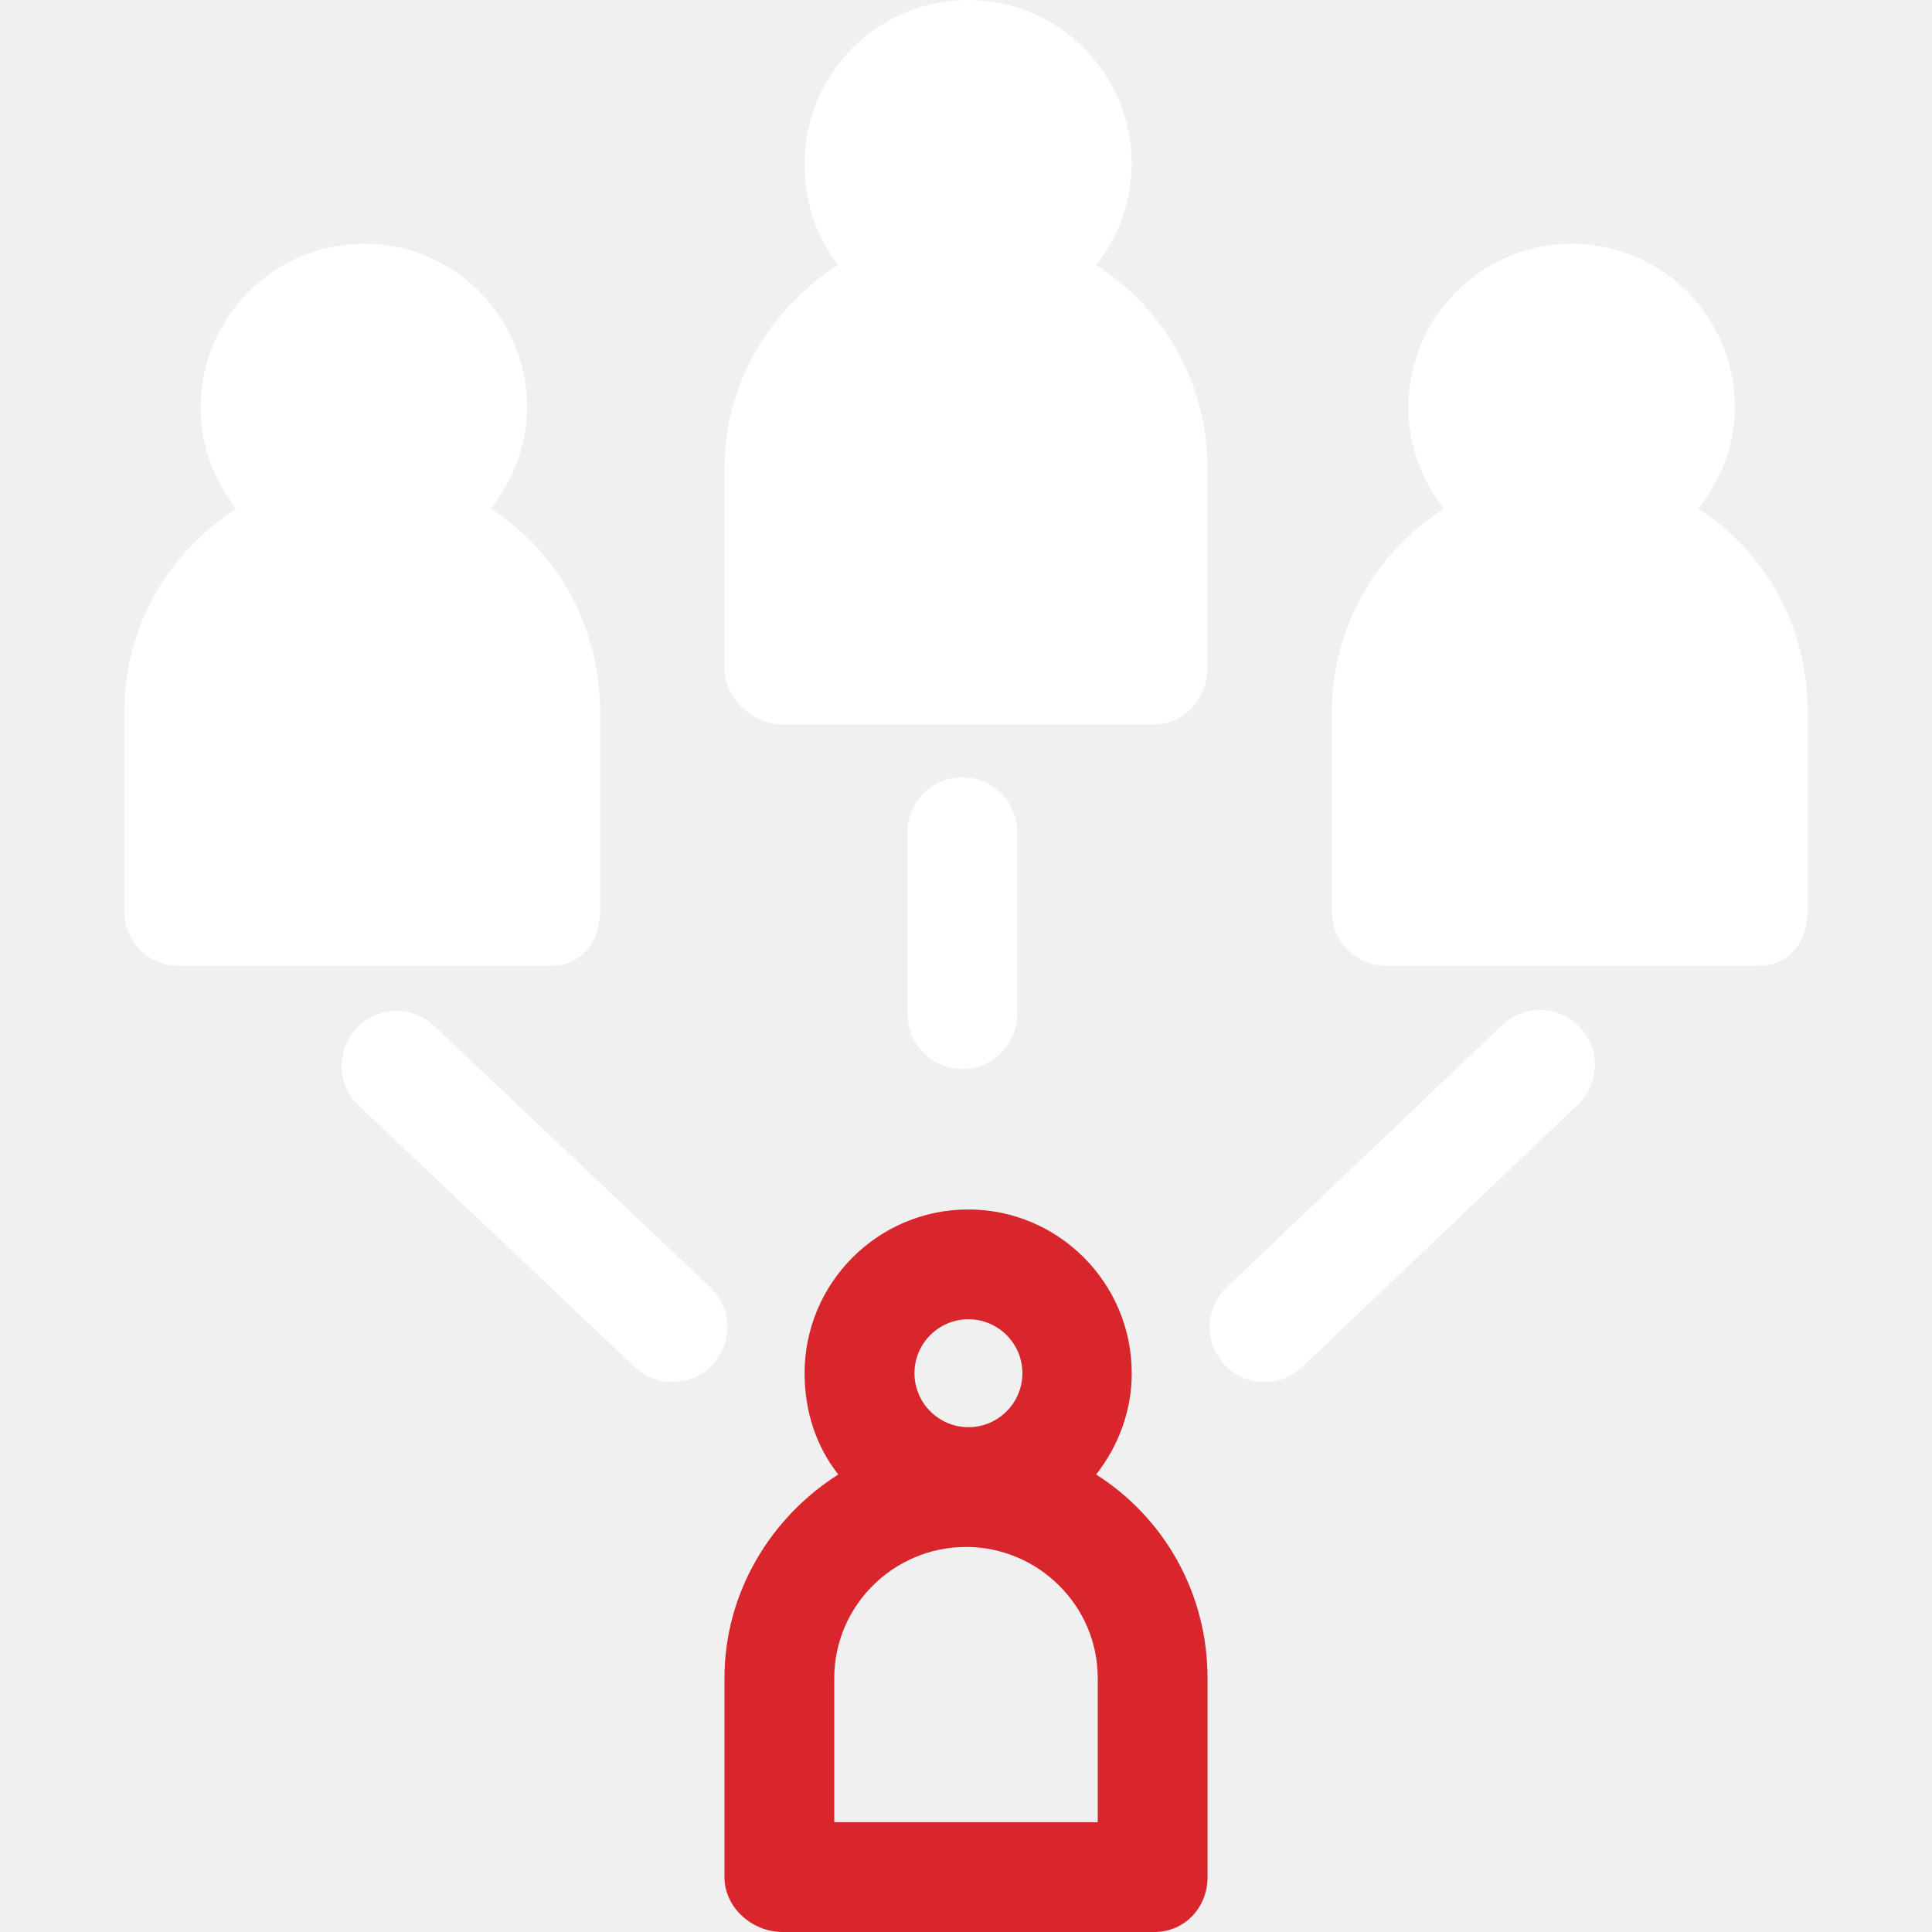
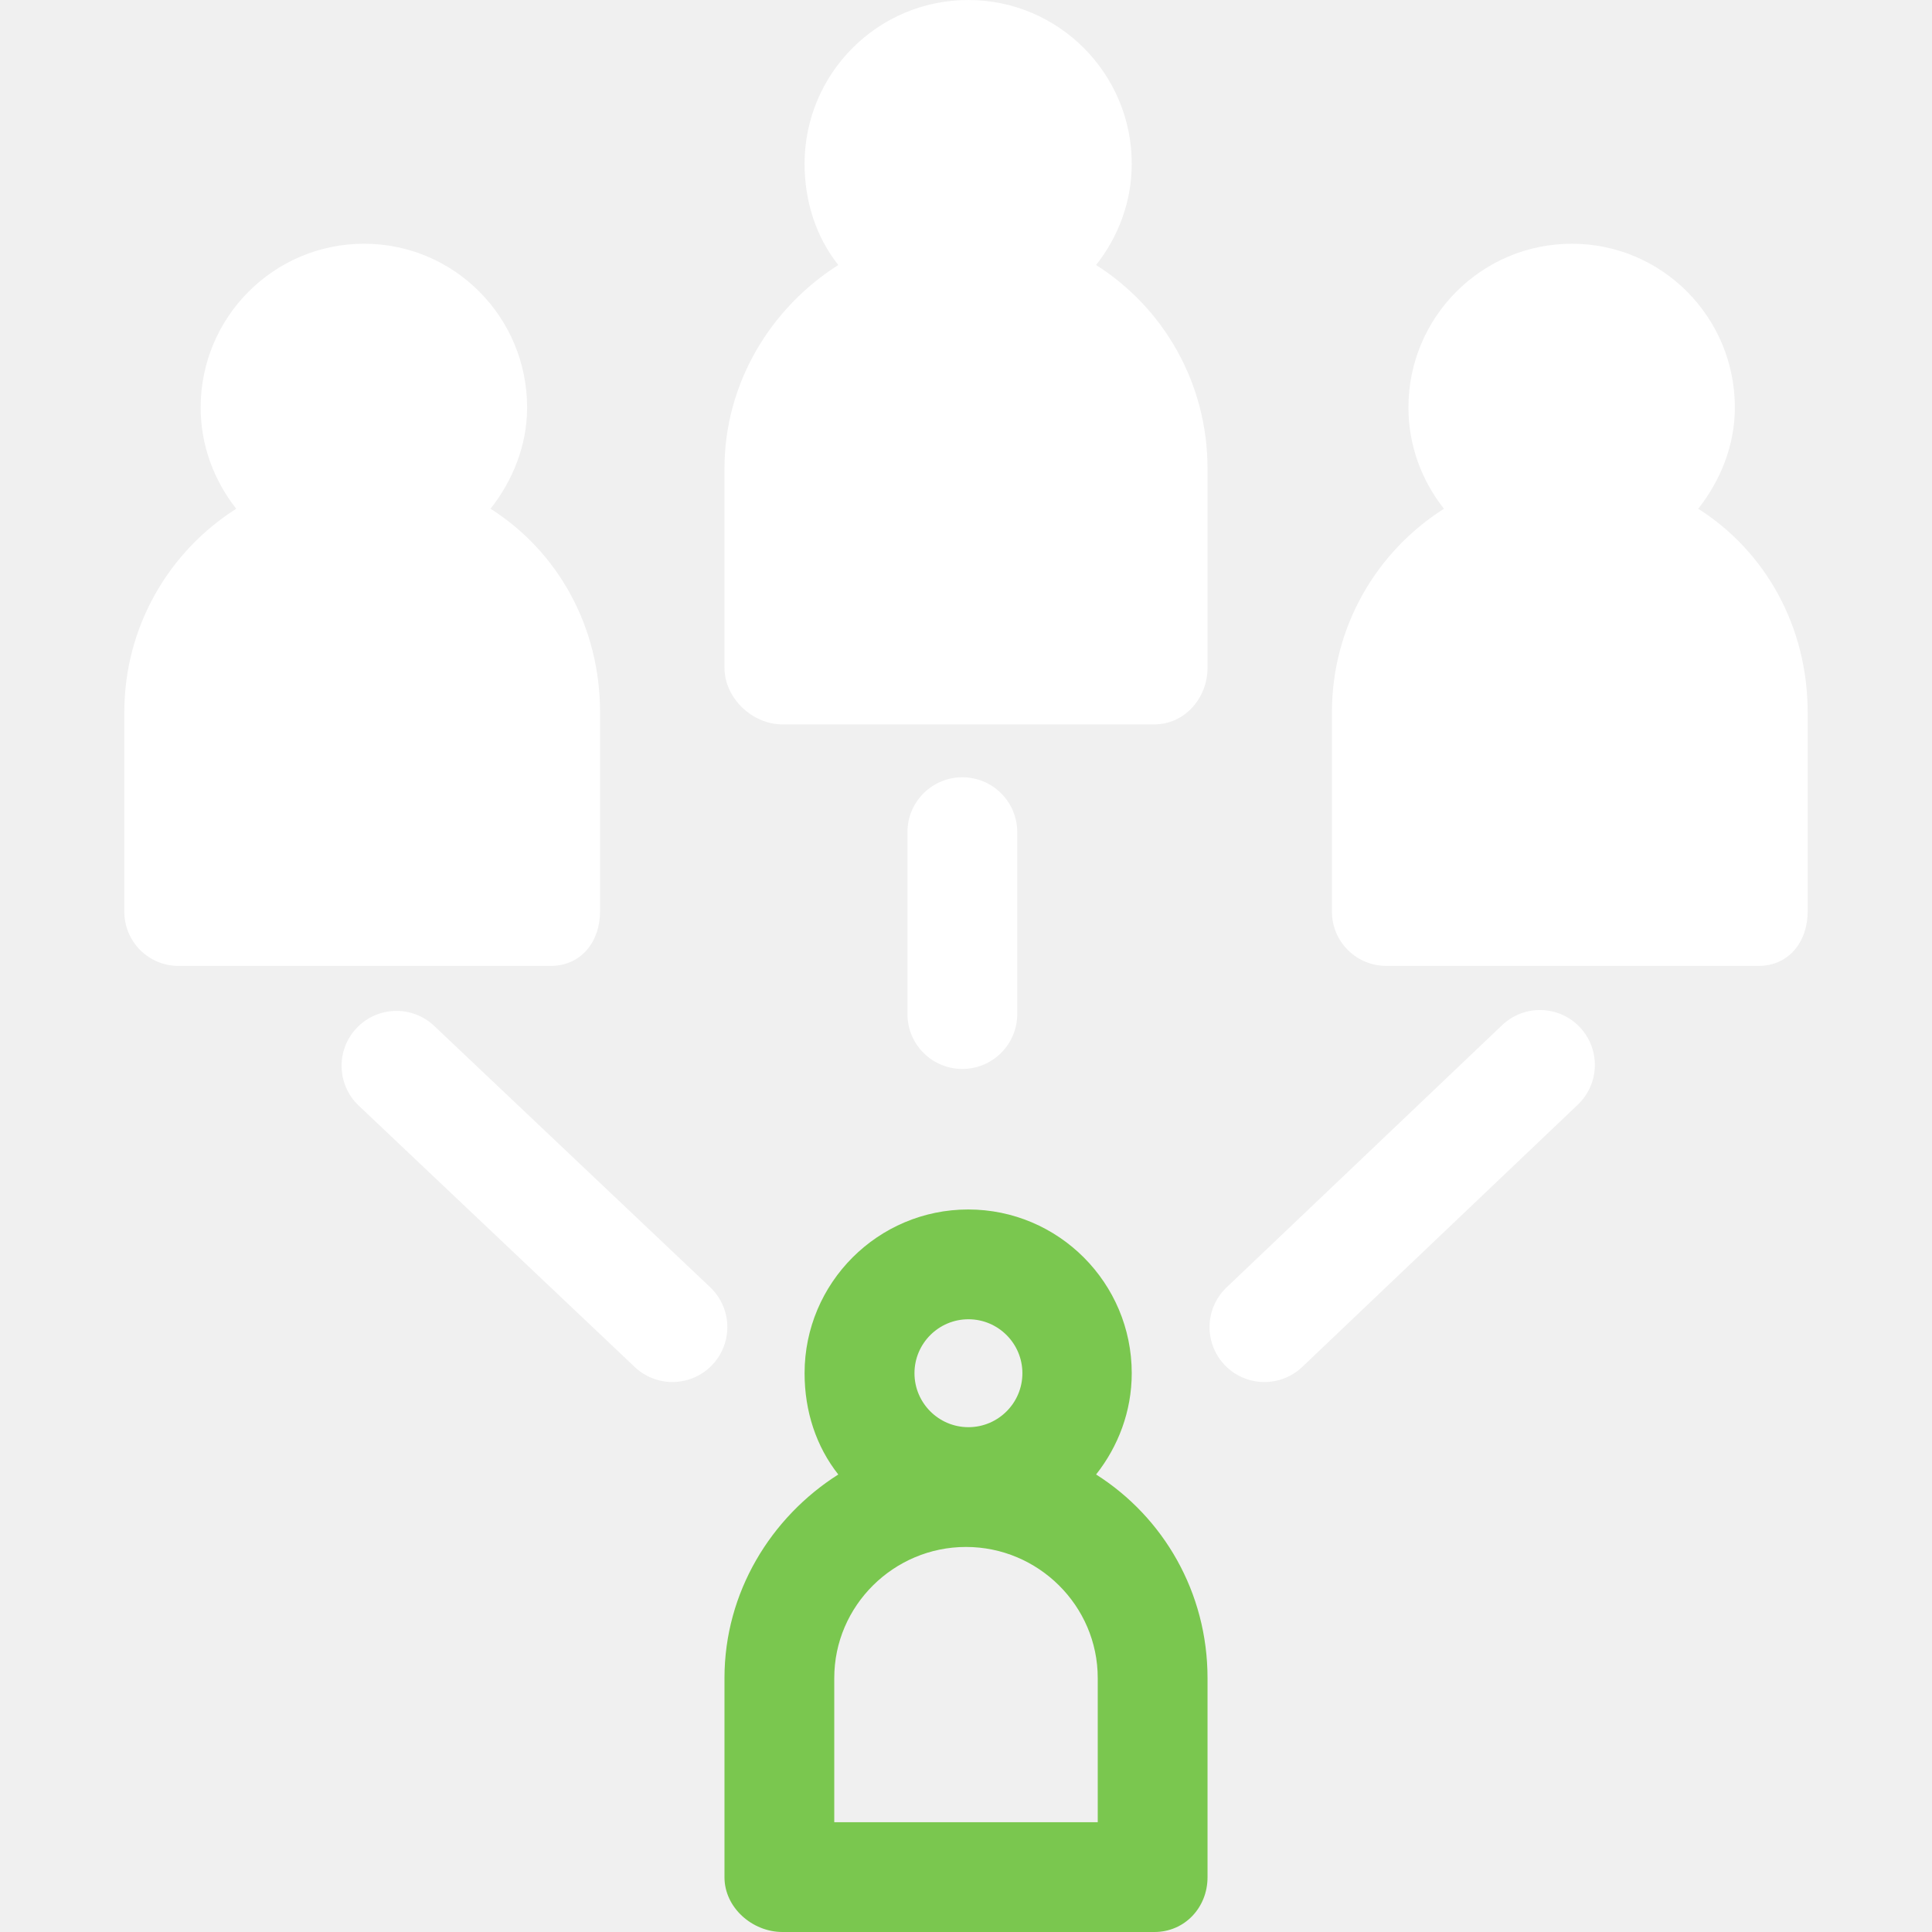
<svg xmlns="http://www.w3.org/2000/svg" viewBox="0 0 263.976 263.976" style="enable-background:new 0 0 263.976 263.976" xml:space="preserve">
  <path d="M149.763 36.21c3.01-3.811 4.871-8.616 4.871-13.837C154.634 10.036 144.628 0 132.291 0s-22.358 10.036-22.358 22.373c0 5.222 1.597 10.026 4.605 13.837-9.211 5.839-15.55 16.117-15.55 27.807v27.22c0 4.143 3.785 7.739 7.928 7.739h50.811c4.143 0 7.262-3.597 7.262-7.739v-27.22c-.001-11.69-6.013-21.969-15.226-27.807zm-67.775 88.329v-27.22c0-11.689-5.754-21.969-14.967-27.807 3.01-3.811 5-8.616 5-13.837 0-12.337-9.942-22.373-22.279-22.373S27.416 43.339 27.416 55.676c0 5.222 1.855 10.026 4.863 13.837-9.212 5.839-15.292 16.117-15.292 27.807v27.22a7.398 7.398 0 0 0 7.443 7.437h50.811c4.143-.001 6.747-3.295 6.747-7.438zm150.046-55.026c3.008-3.811 5.006-8.616 5.006-13.837 0-12.337-9.939-22.373-22.276-22.373s-22.325 10.036-22.325 22.373c0 5.222 1.843 10.026 4.852 13.837-9.212 5.839-15.304 16.117-15.304 27.807v27.22c0 4.143 3.326 7.437 7.469 7.437h50.811c4.143 0 6.721-3.294 6.721-7.437V97.32c0-11.69-5.743-21.969-14.954-27.807z" fill="white" />
-   <path d="M149.763 201.464c3.01-3.811 4.871-8.615 4.871-13.836 0-12.337-10.006-22.373-22.343-22.373s-22.358 10.036-22.358 22.373c0 5.221 1.597 10.026 4.605 13.837-9.211 5.839-15.55 16.117-15.55 27.807v27.22c0 4.143 3.785 7.484 7.928 7.484h50.811c4.143 0 7.262-3.342 7.262-7.484v-27.22c-.001-11.691-6.013-21.968-15.226-27.808zm-17.442-21.209c4.065 0 7.373 3.308 7.373 7.373 0 4.066-3.308 7.373-7.373 7.373s-7.373-3.308-7.373-7.373 3.307-7.373 7.373-7.373zm17.667 68.721h-36v-19.704c0-9.874 8.127-17.906 18.001-17.906 9.872 0 17.999 8.032 17.999 17.906v19.704z" fill="#d8262c" />
+   <path d="M149.763 201.464c3.01-3.811 4.871-8.615 4.871-13.836 0-12.337-10.006-22.373-22.343-22.373s-22.358 10.036-22.358 22.373c0 5.221 1.597 10.026 4.605 13.837-9.211 5.839-15.55 16.117-15.55 27.807v27.22c0 4.143 3.785 7.484 7.928 7.484h50.811c4.143 0 7.262-3.342 7.262-7.484v-27.22c-.001-11.691-6.013-21.968-15.226-27.808zm-17.442-21.209c4.065 0 7.373 3.308 7.373 7.373 0 4.066-3.308 7.373-7.373 7.373s-7.373-3.308-7.373-7.373 3.307-7.373 7.373-7.373zm17.667 68.721h-36v-19.704c0-9.874 8.127-17.906 18.001-17.906 9.872 0 17.999 8.032 17.999 17.906v19.704z" fill="#7ac74f" />
  <path d="M138.988 138.555v-24.854c0-4.143-3.357-7.5-7.5-7.5a7.499 7.499 0 0 0-7.5 7.5v24.854a7.5 7.5 0 0 0 15 0zm-79.657 1.622a7.503 7.503 0 0 0-10.604.289 7.502 7.502 0 0 0 .289 10.604l37.709 35.707a7.477 7.477 0 0 0 5.156 2.054 7.502 7.502 0 0 0 5.158-12.947l-37.708-35.707zm145.91-.106-37.606 35.789a7.5 7.5 0 1 0 10.34 10.866l37.606-35.789a7.498 7.498 0 0 0 .263-10.602 7.499 7.499 0 0 0-10.603-.264z" fill="white" />
</svg>
